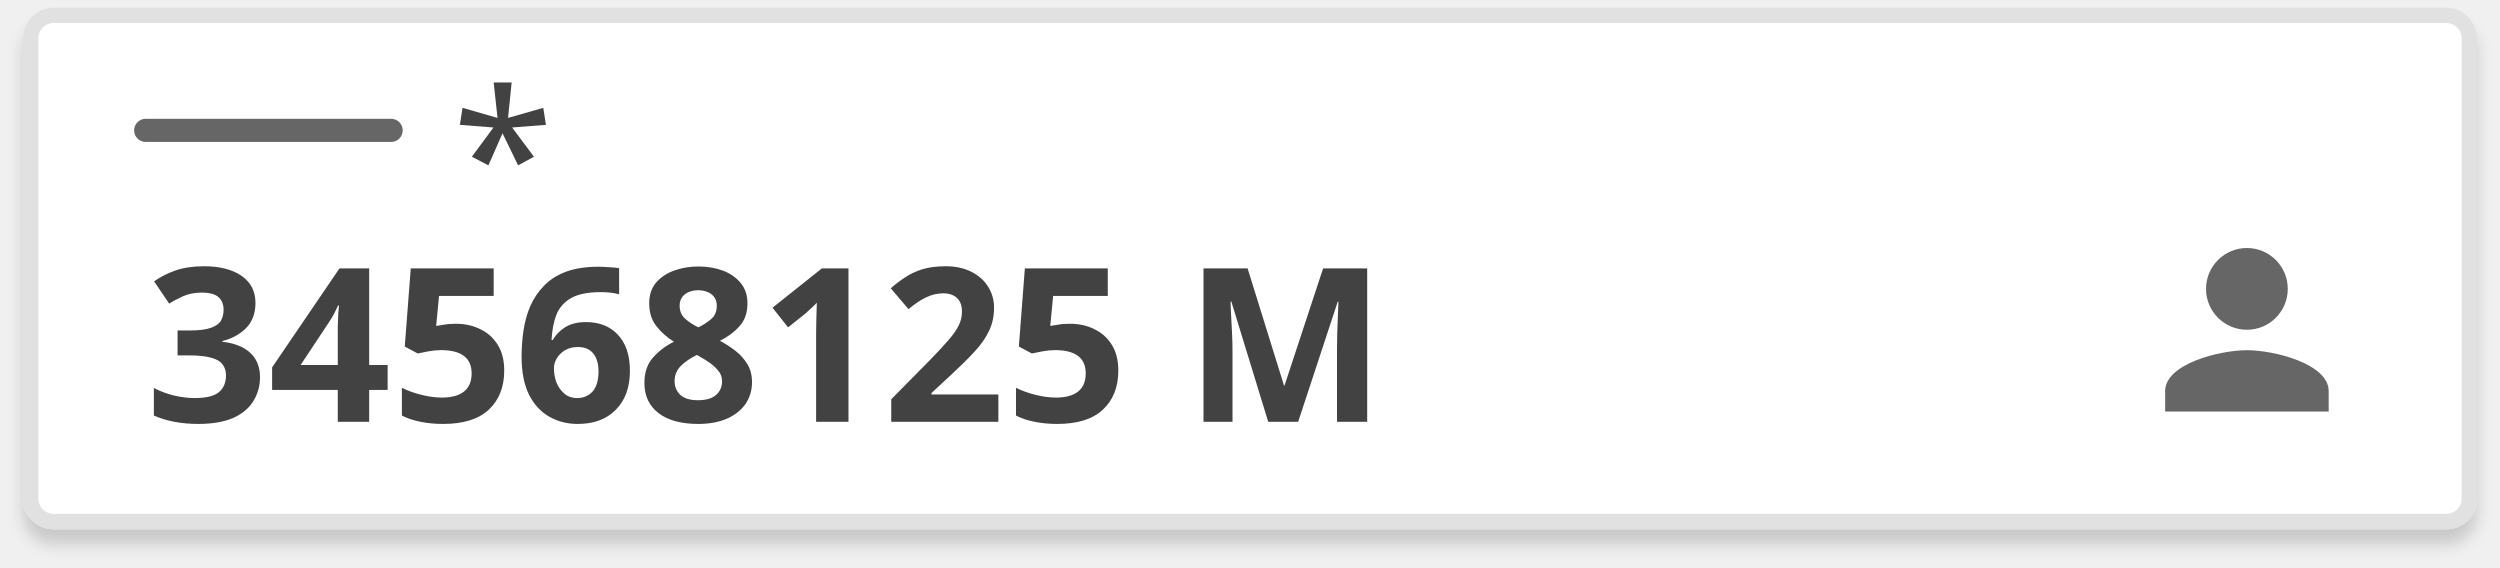
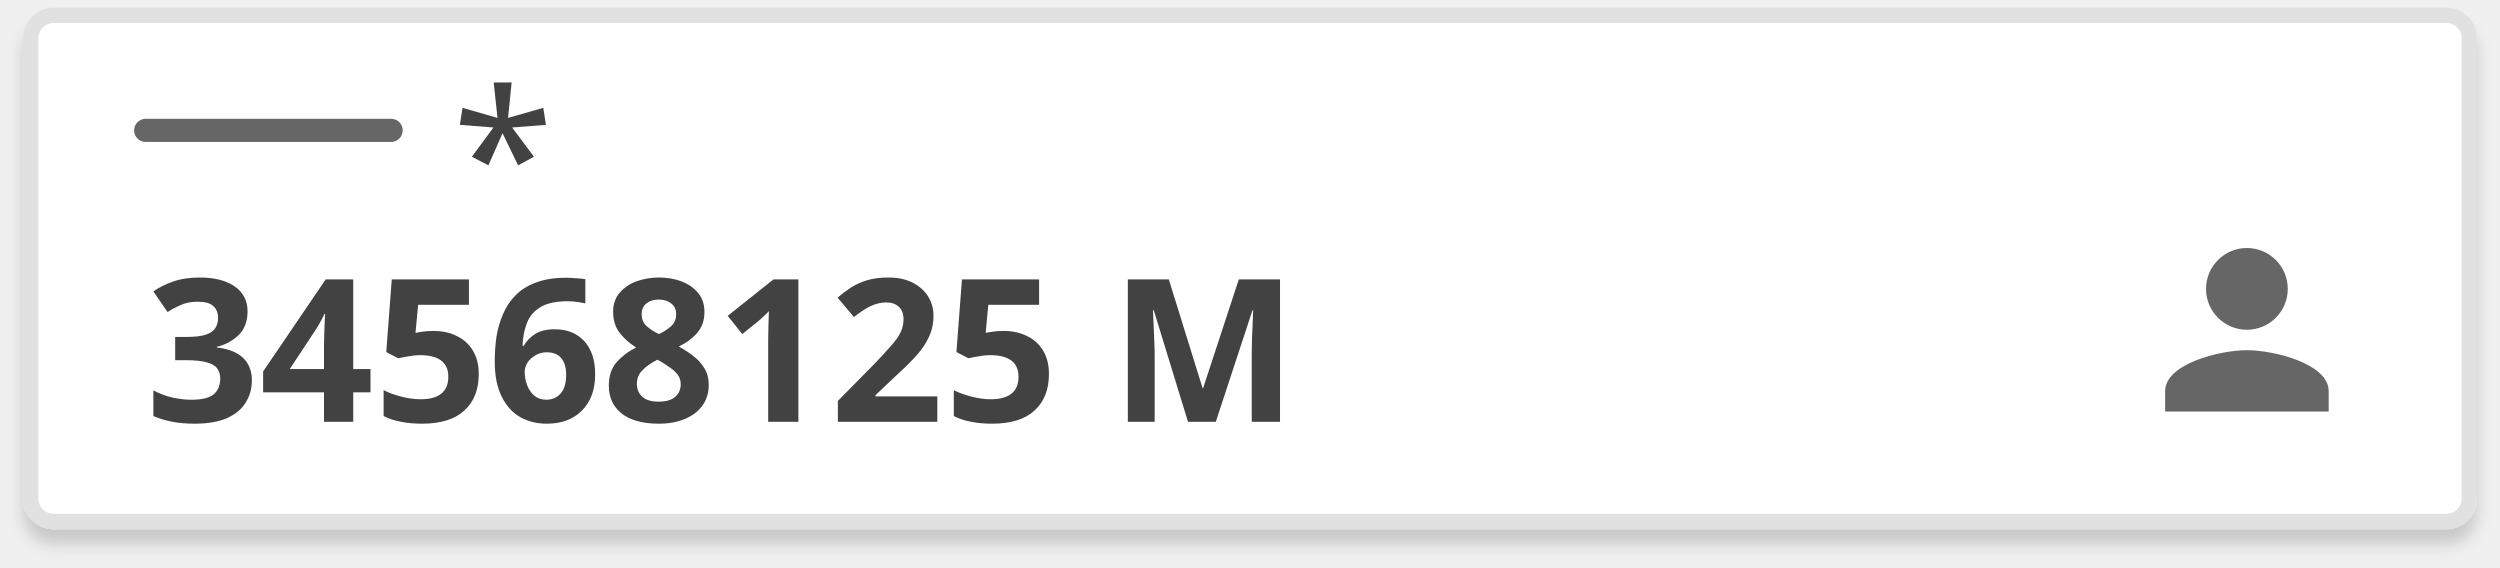
<svg xmlns="http://www.w3.org/2000/svg" width="163" height="37" viewBox="0 0 163 37">
  <defs>
    <filter id="Rectángulo_6445" x="0" y="0" width="163" height="37" filterUnits="userSpaceOnUse">
      <feOffset dy="1" input="SourceAlpha" />
      <feGaussianBlur stdDeviation="0.5" result="blur" />
      <feFlood flood-opacity="0.161" />
      <feComposite operator="in" in2="blur" />
      <feComposite in="SourceGraphic" />
    </filter>
  </defs>
  <g id="Ilustracion_NIF" data-name="Ilustracion NIF" transform="translate(-685.5 -472.5)">
    <g id="Integer" transform="translate(4 21)">
      <g transform="matrix(1, 0, 0, 1, 681.5, 451.5)" filter="url(#Rectángulo_6445)">
        <g id="Rectángulo_6445-2" data-name="Rectángulo 6445" transform="translate(1.5 0.5)" fill="#fff" stroke="rgba(0,0,0,0.12)" stroke-width="1">
          <rect width="160" height="34" rx="2" stroke="none" />
          <rect x="0.5" y="0.5" width="159" height="33" rx="1.5" fill="none" />
        </g>
      </g>
      <path id="Trazado_7106" data-name="Trazado 7106" d="M18835.145,195h16" transform="translate(-18144.145 265)" fill="none" stroke="rgba(0,0,0,0.6)" stroke-linecap="round" stroke-width="1.51" />
-       <text id="_34568125_M" data-name="34568125 M" transform="translate(691 479)" fill="rgba(0,0,0,0.74)" font-size="14" font-family="Poppins-Bold, Poppins" font-weight="700">
+       <text id="_34568125_M" data-name="34568125 M" transform="translate(691 479)" fill="rgba(0,0,0,0.74)" font-size="13" font-family="Poppins-Bold, Poppins" font-weight="700">
        <tspan x="0" y="0">34568125 M</tspan>
      </text>
      <text id="_" data-name="*" transform="translate(711 466)" fill="rgba(0,0,0,0.74)" font-size="12" font-family="Poppins-Medium, Poppins" font-weight="500">
        <tspan x="0" y="0">*</tspan>
      </text>
      <g id="person_black_24dp_1_" data-name="person_black_24dp (1)" transform="translate(818.999 464)">
        <path id="Trazado_7114" data-name="Trazado 7114" d="M0,0H18V18H0Z" transform="translate(0)" fill="none" />
        <path id="Trazado_7115" data-name="Trazado 7115" d="M9.331,9.331A2.665,2.665,0,1,0,6.665,6.665,2.665,2.665,0,0,0,9.331,9.331Zm0,1.333C7.552,10.664,4,11.556,4,13.329v1.333H14.662V13.329C14.662,11.556,11.11,10.664,9.331,10.664Z" transform="translate(-0.331 -0.331)" fill="rgba(0,0,0,0.6)" />
      </g>
    </g>
  </g>
</svg>
